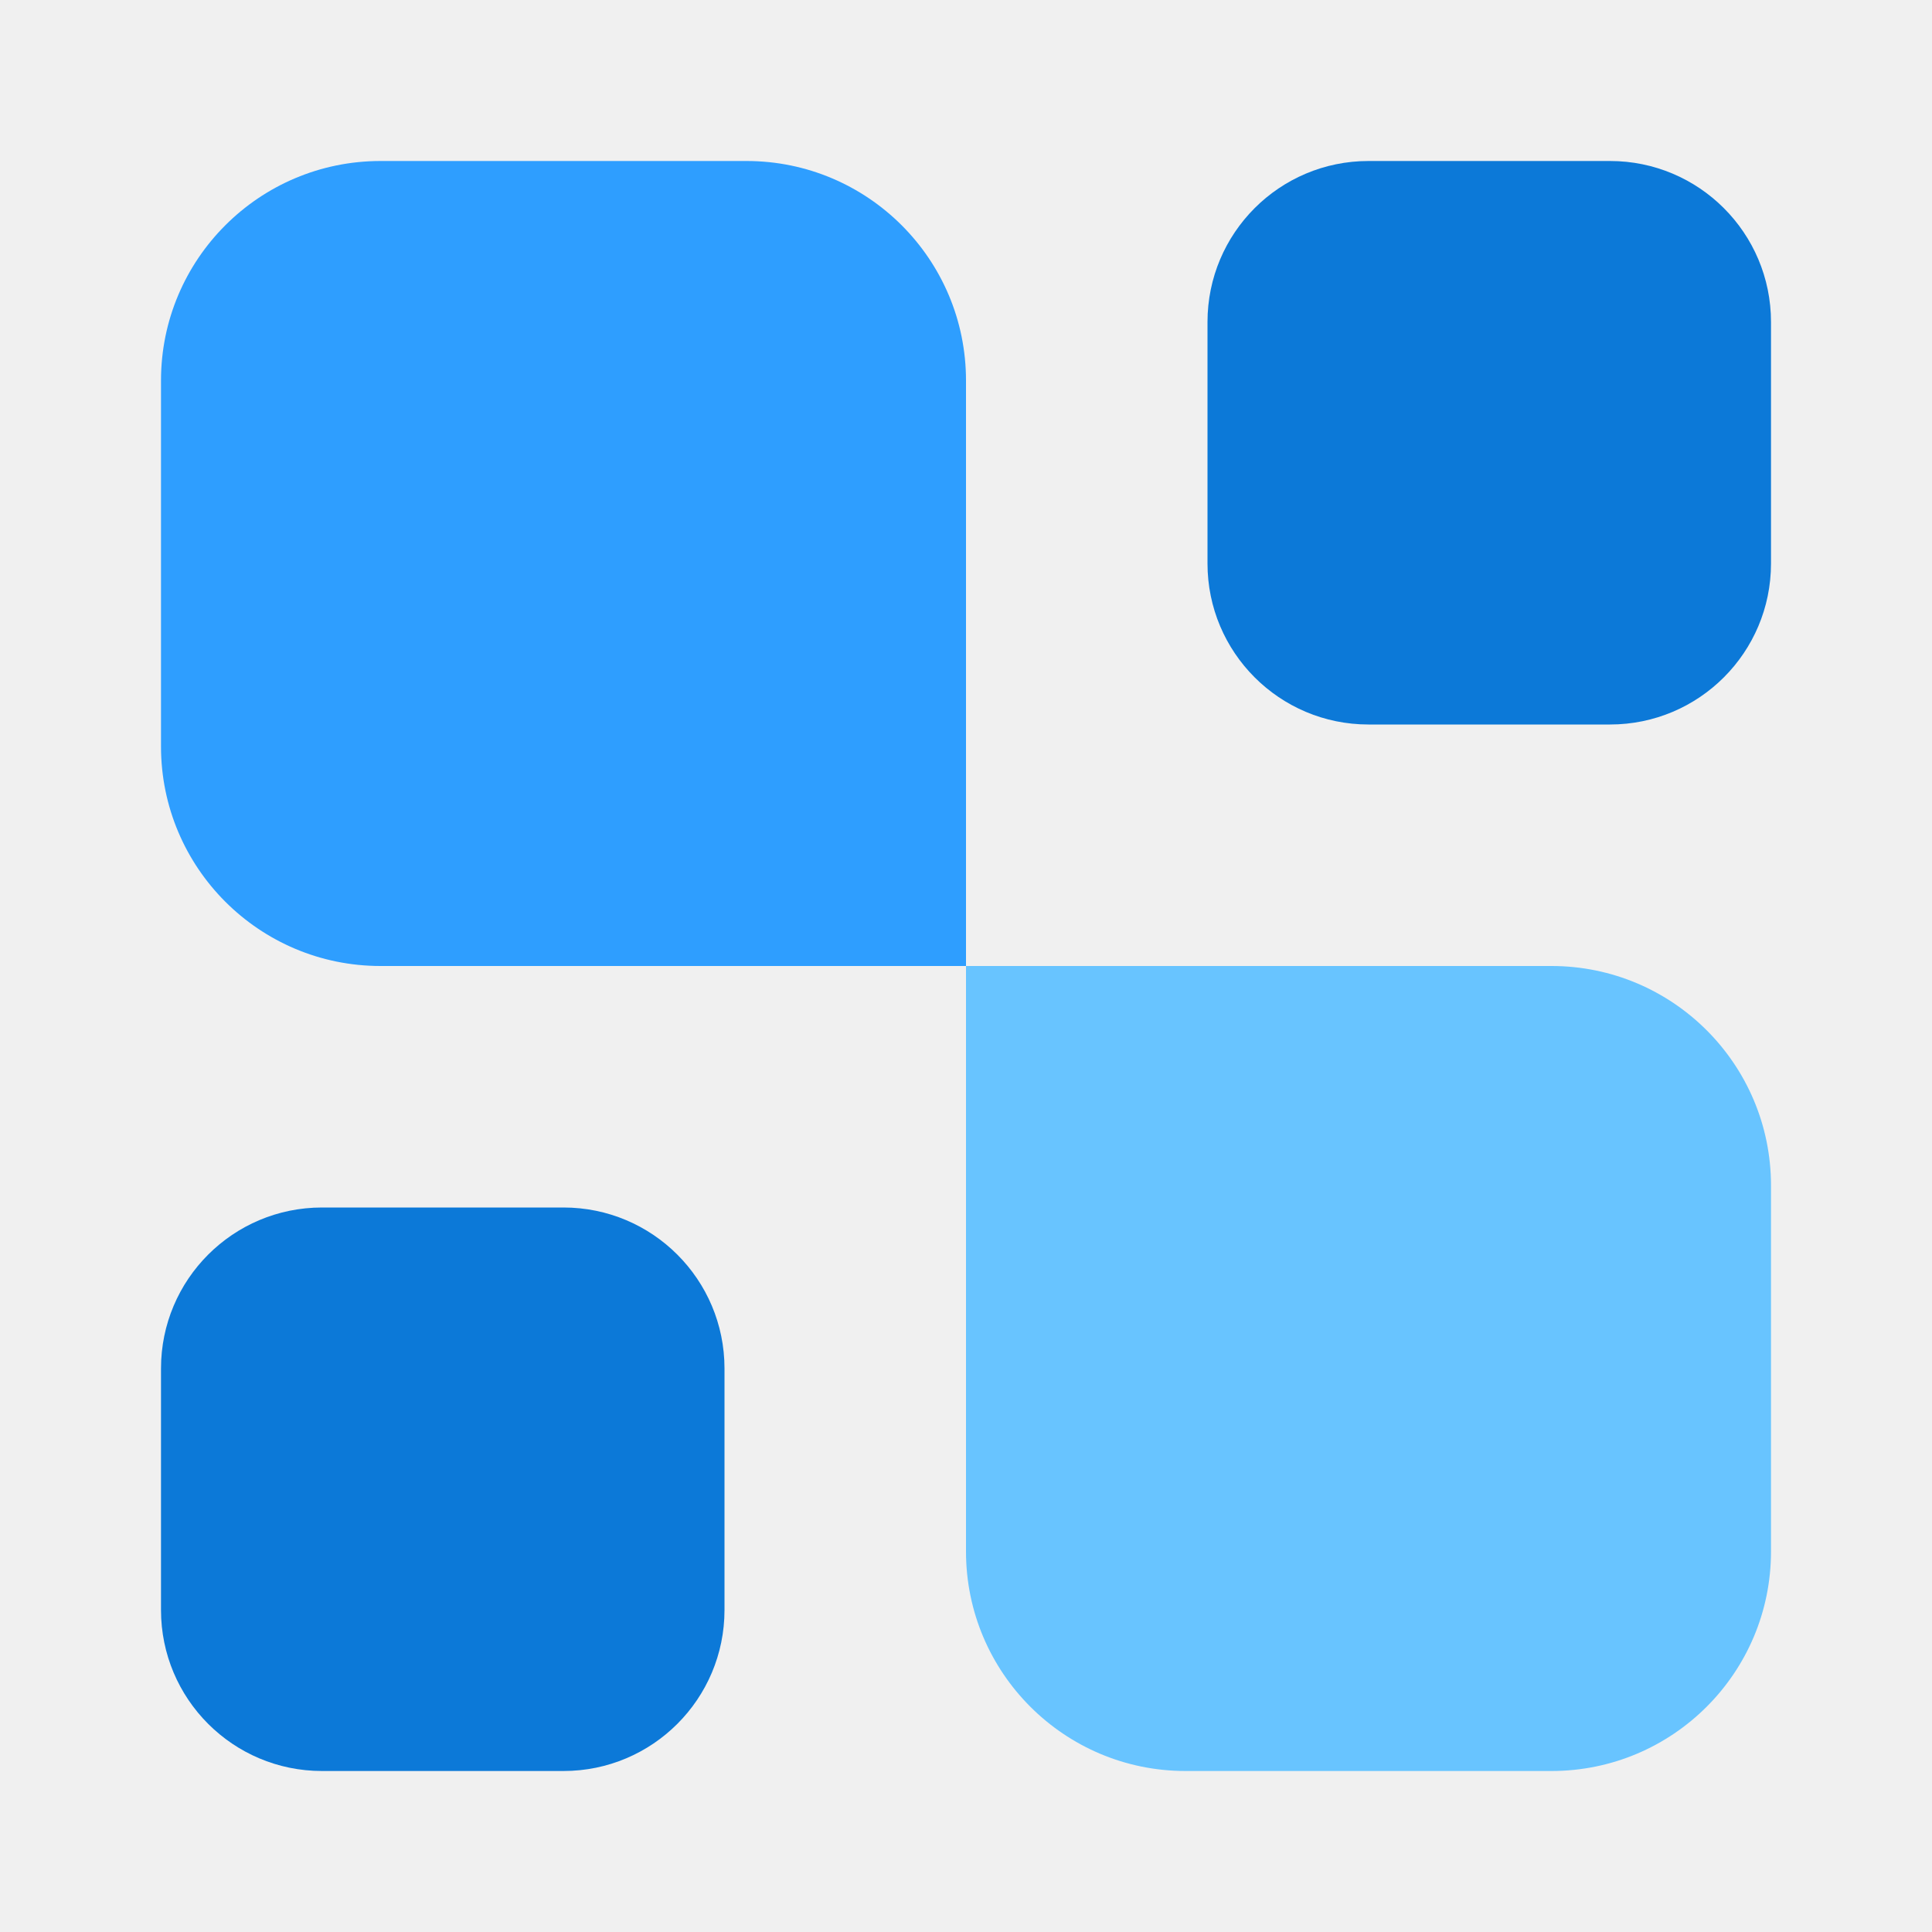
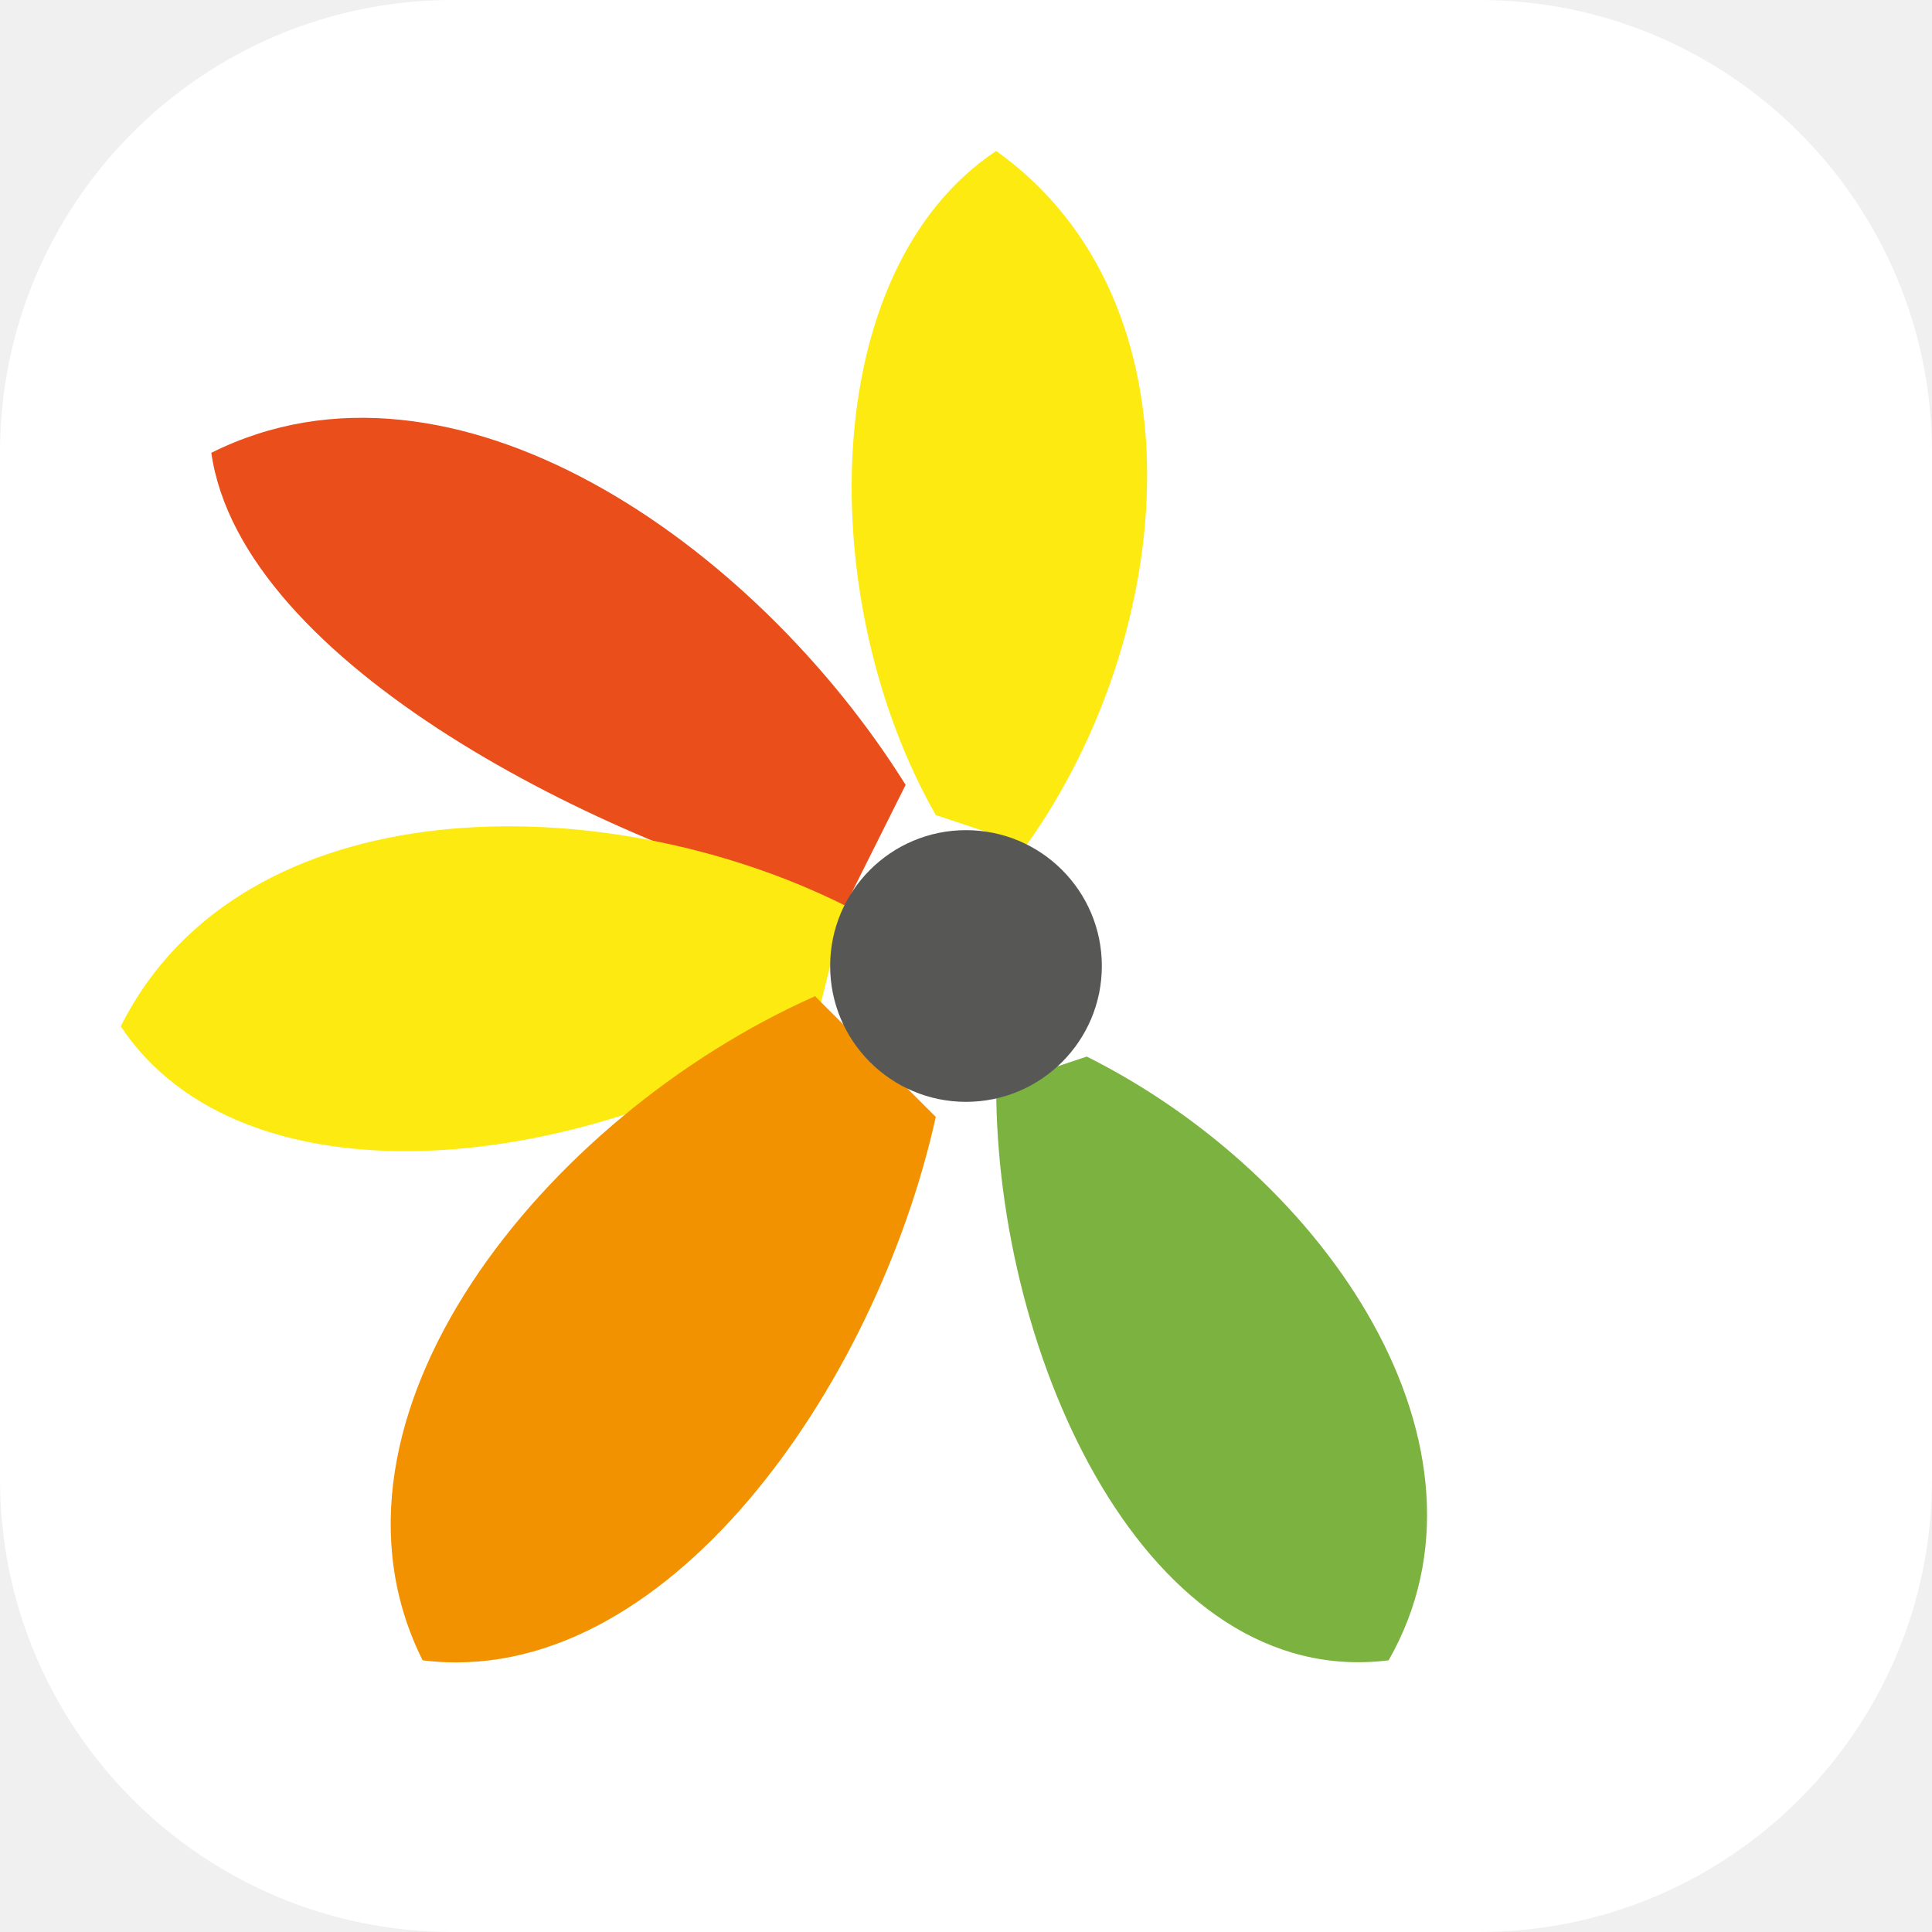
- <svg xmlns="http://www.w3.org/2000/svg" width="24" height="24" viewBox="0 0 24 24" fill="none">
-   <path d="M22 19.273C22 20.779 20.779 22 19.273 22H14.727C13.221 22 12 20.779 12 19.273V12H19.273C20.779 12 22 13.221 22 14.727V19.273Z" fill="#68C4FF" />
-   <path d="M20 2C21.105 2 22 2.895 22 4V7C22 8.105 21.105 9 20 9H17C15.895 9 15 8.105 15 7V4C15 2.895 15.895 2 17 2H20Z" fill="#0C79D8" />
-   <path d="M7 15C8.105 15 9 15.895 9 17V20C9 21.105 8.105 22 7 22H4C2.895 22 2 21.105 2 20V17C2 15.895 2.895 15 4 15H7Z" fill="#0C79D8" />
-   <path d="M12 12H4.727C3.221 12 2 10.779 2 9.273V4.727C2 3.221 3.221 2 4.727 2H9.273C10.779 2 12 3.221 12 4.727V12Z" fill="#2E9EFF" />
+ <svg xmlns="http://www.w3.org/2000/svg" viewBox="0 0 64 64">
+   <rect width="64" height="64" rx="15" fill="#fff" />
+   <path d="M31 27C27 20 27 9 33 5c7 5 6 16 1 23z" fill="#fcea10" />
+   <path d="M28 30C20 28 8 22 7 15c8-4 18 3 23 11z" fill="#e94e1b" />
+   <path d="M27 34C19 39 8 40 4 34c4-8 16-8 24-4z" fill="#fcea10" />
+   <path d="M31 37C29 46 22 56 14 55c-4-8 4-18 13-22z" fill="#f39200" />
+   <path d="M36 35C44 39 50 48 46 55c-8 1-13-10-13-19z" fill="#7cb340" />
+   <circle cx="32" cy="32" r="4.5" fill="#575756" />
</svg>
